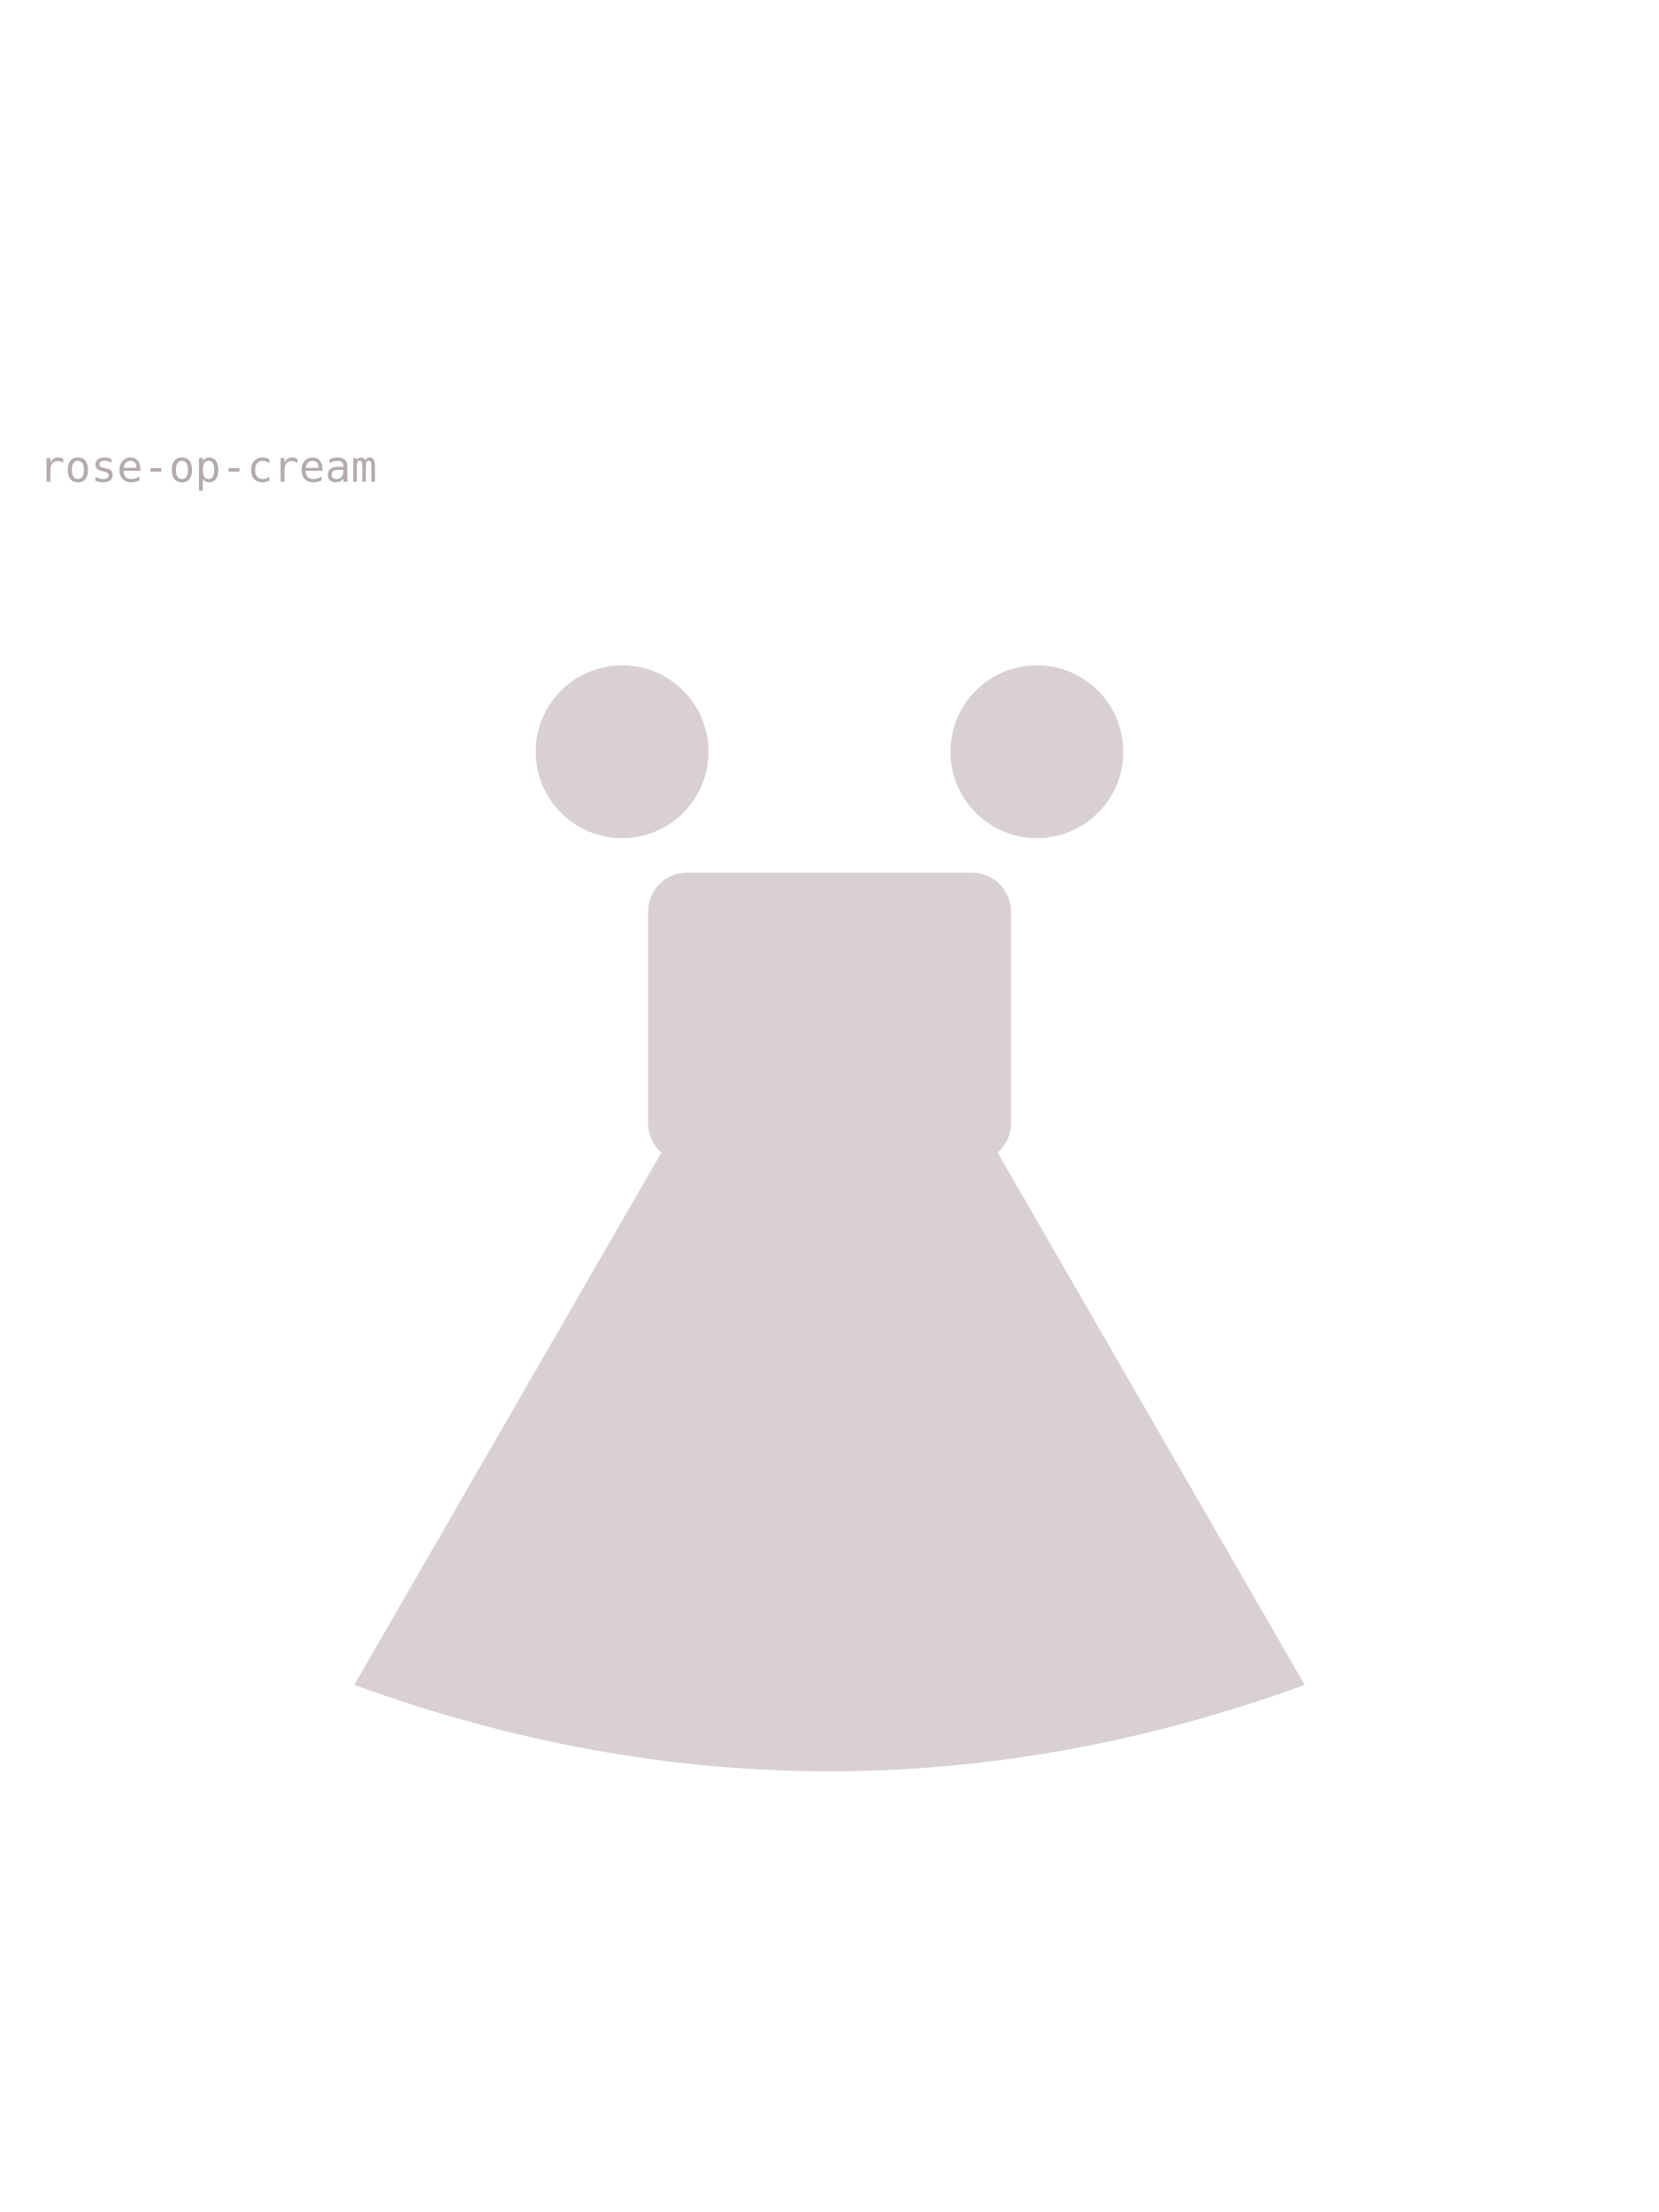
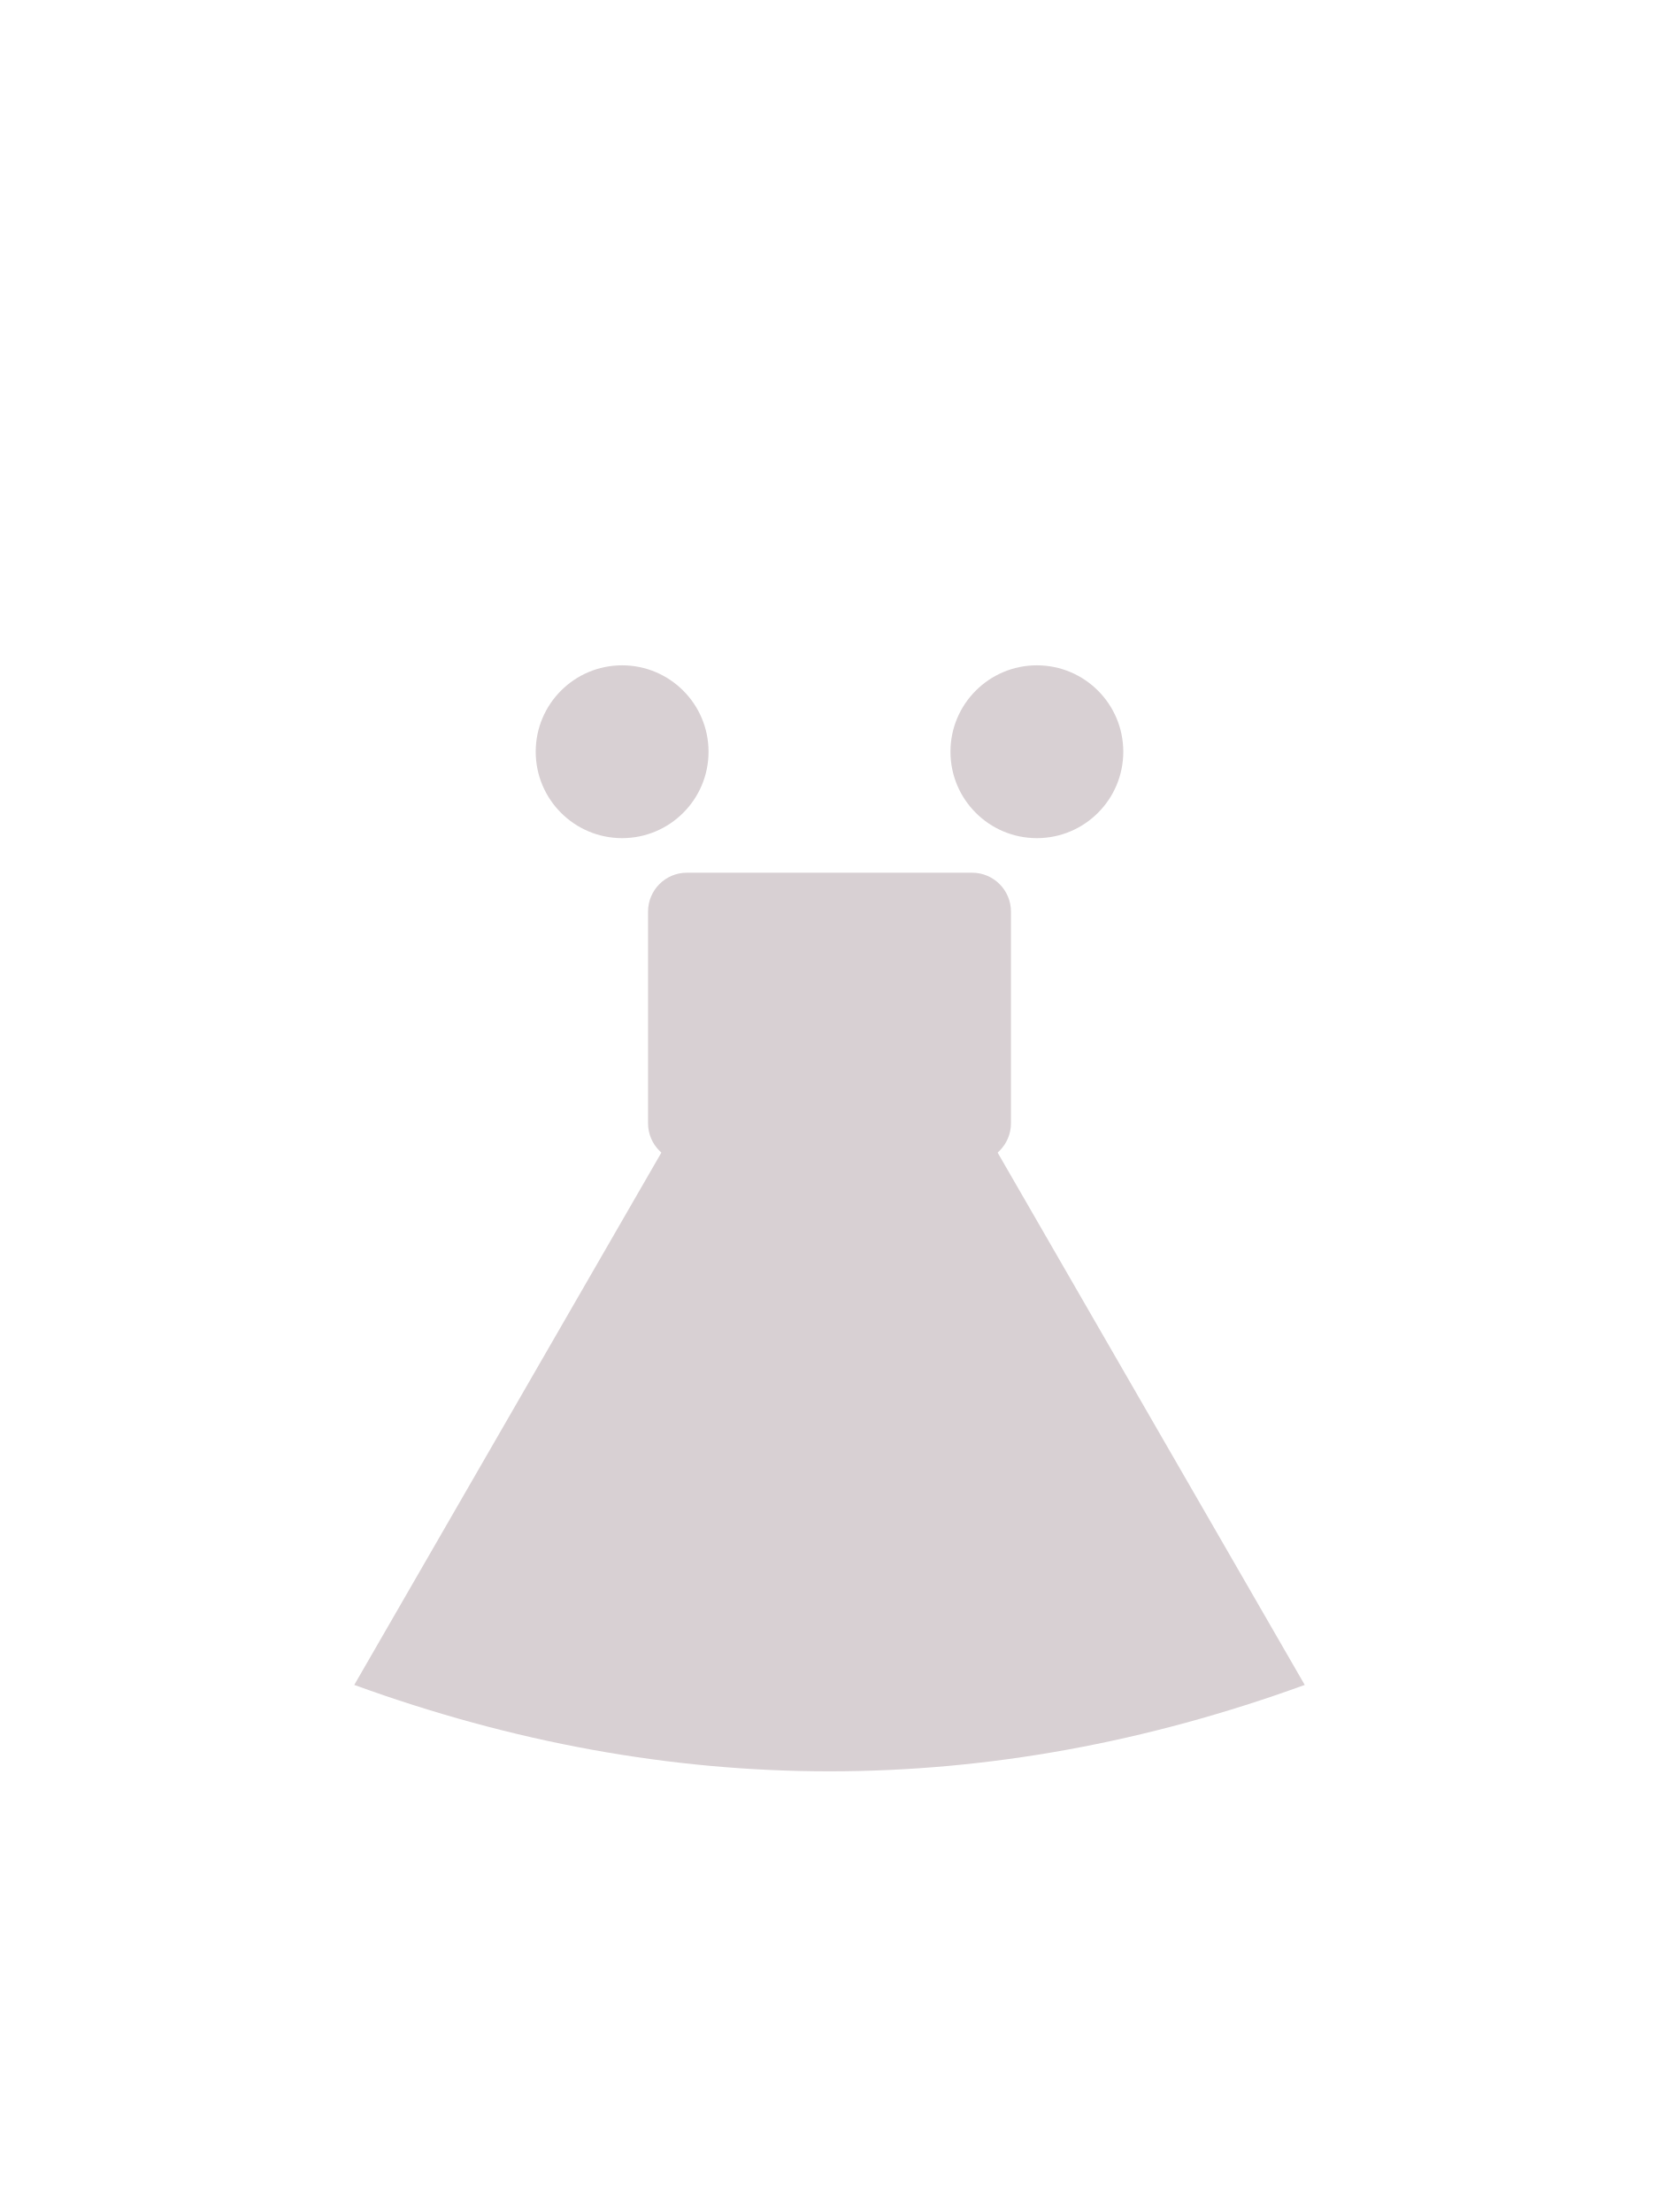
<svg xmlns="http://www.w3.org/2000/svg" width="768" height="1024" viewBox="0 0 768 1024" role="img" aria-label="rose-op-cream placeholder">
  <rect x="300" y="404" width="168" height="134" rx="18" fill="#D8D0D3" />
  <circle cx="288" cy="348" r="40" fill="#D8D0D3" />
  <circle cx="480" cy="348" r="40" fill="#D8D0D3" />
  <path d="M314,520 L164,780 Q384,860 604,780 L454,520 Z" fill="#D8D0D3" />
-   <text x="18" y="223" font-family="ui-monospace,SFMono-Regular,Menlo,monospace" font-size="20" fill="#B3ABB0">rose-op-cream</text>
</svg>
